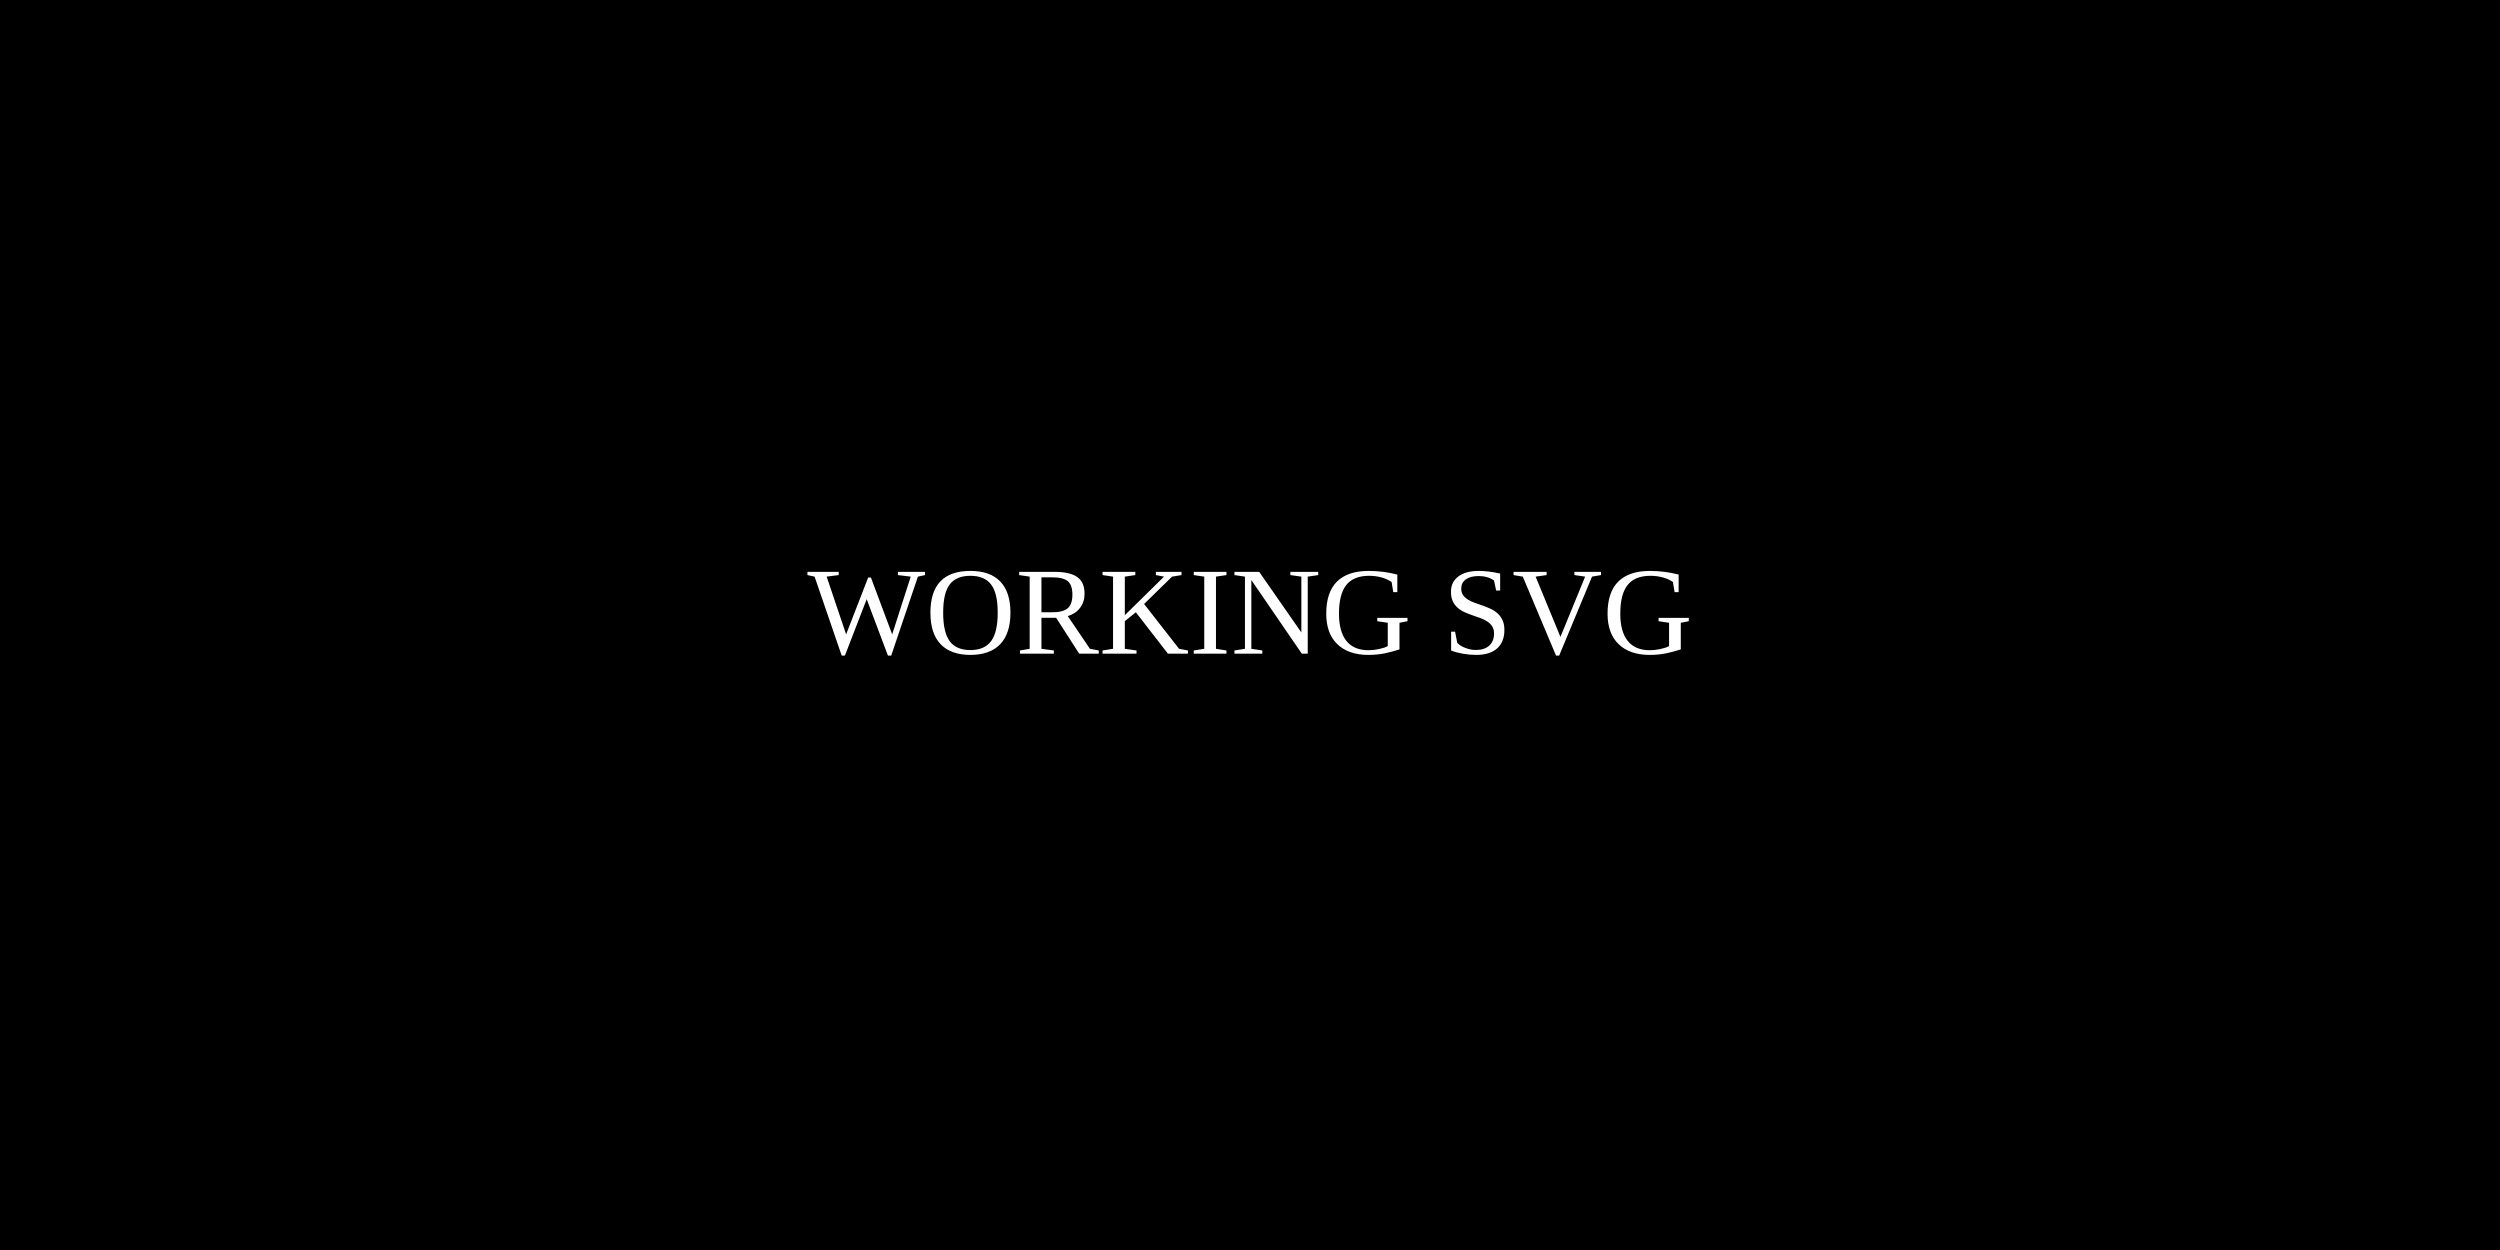
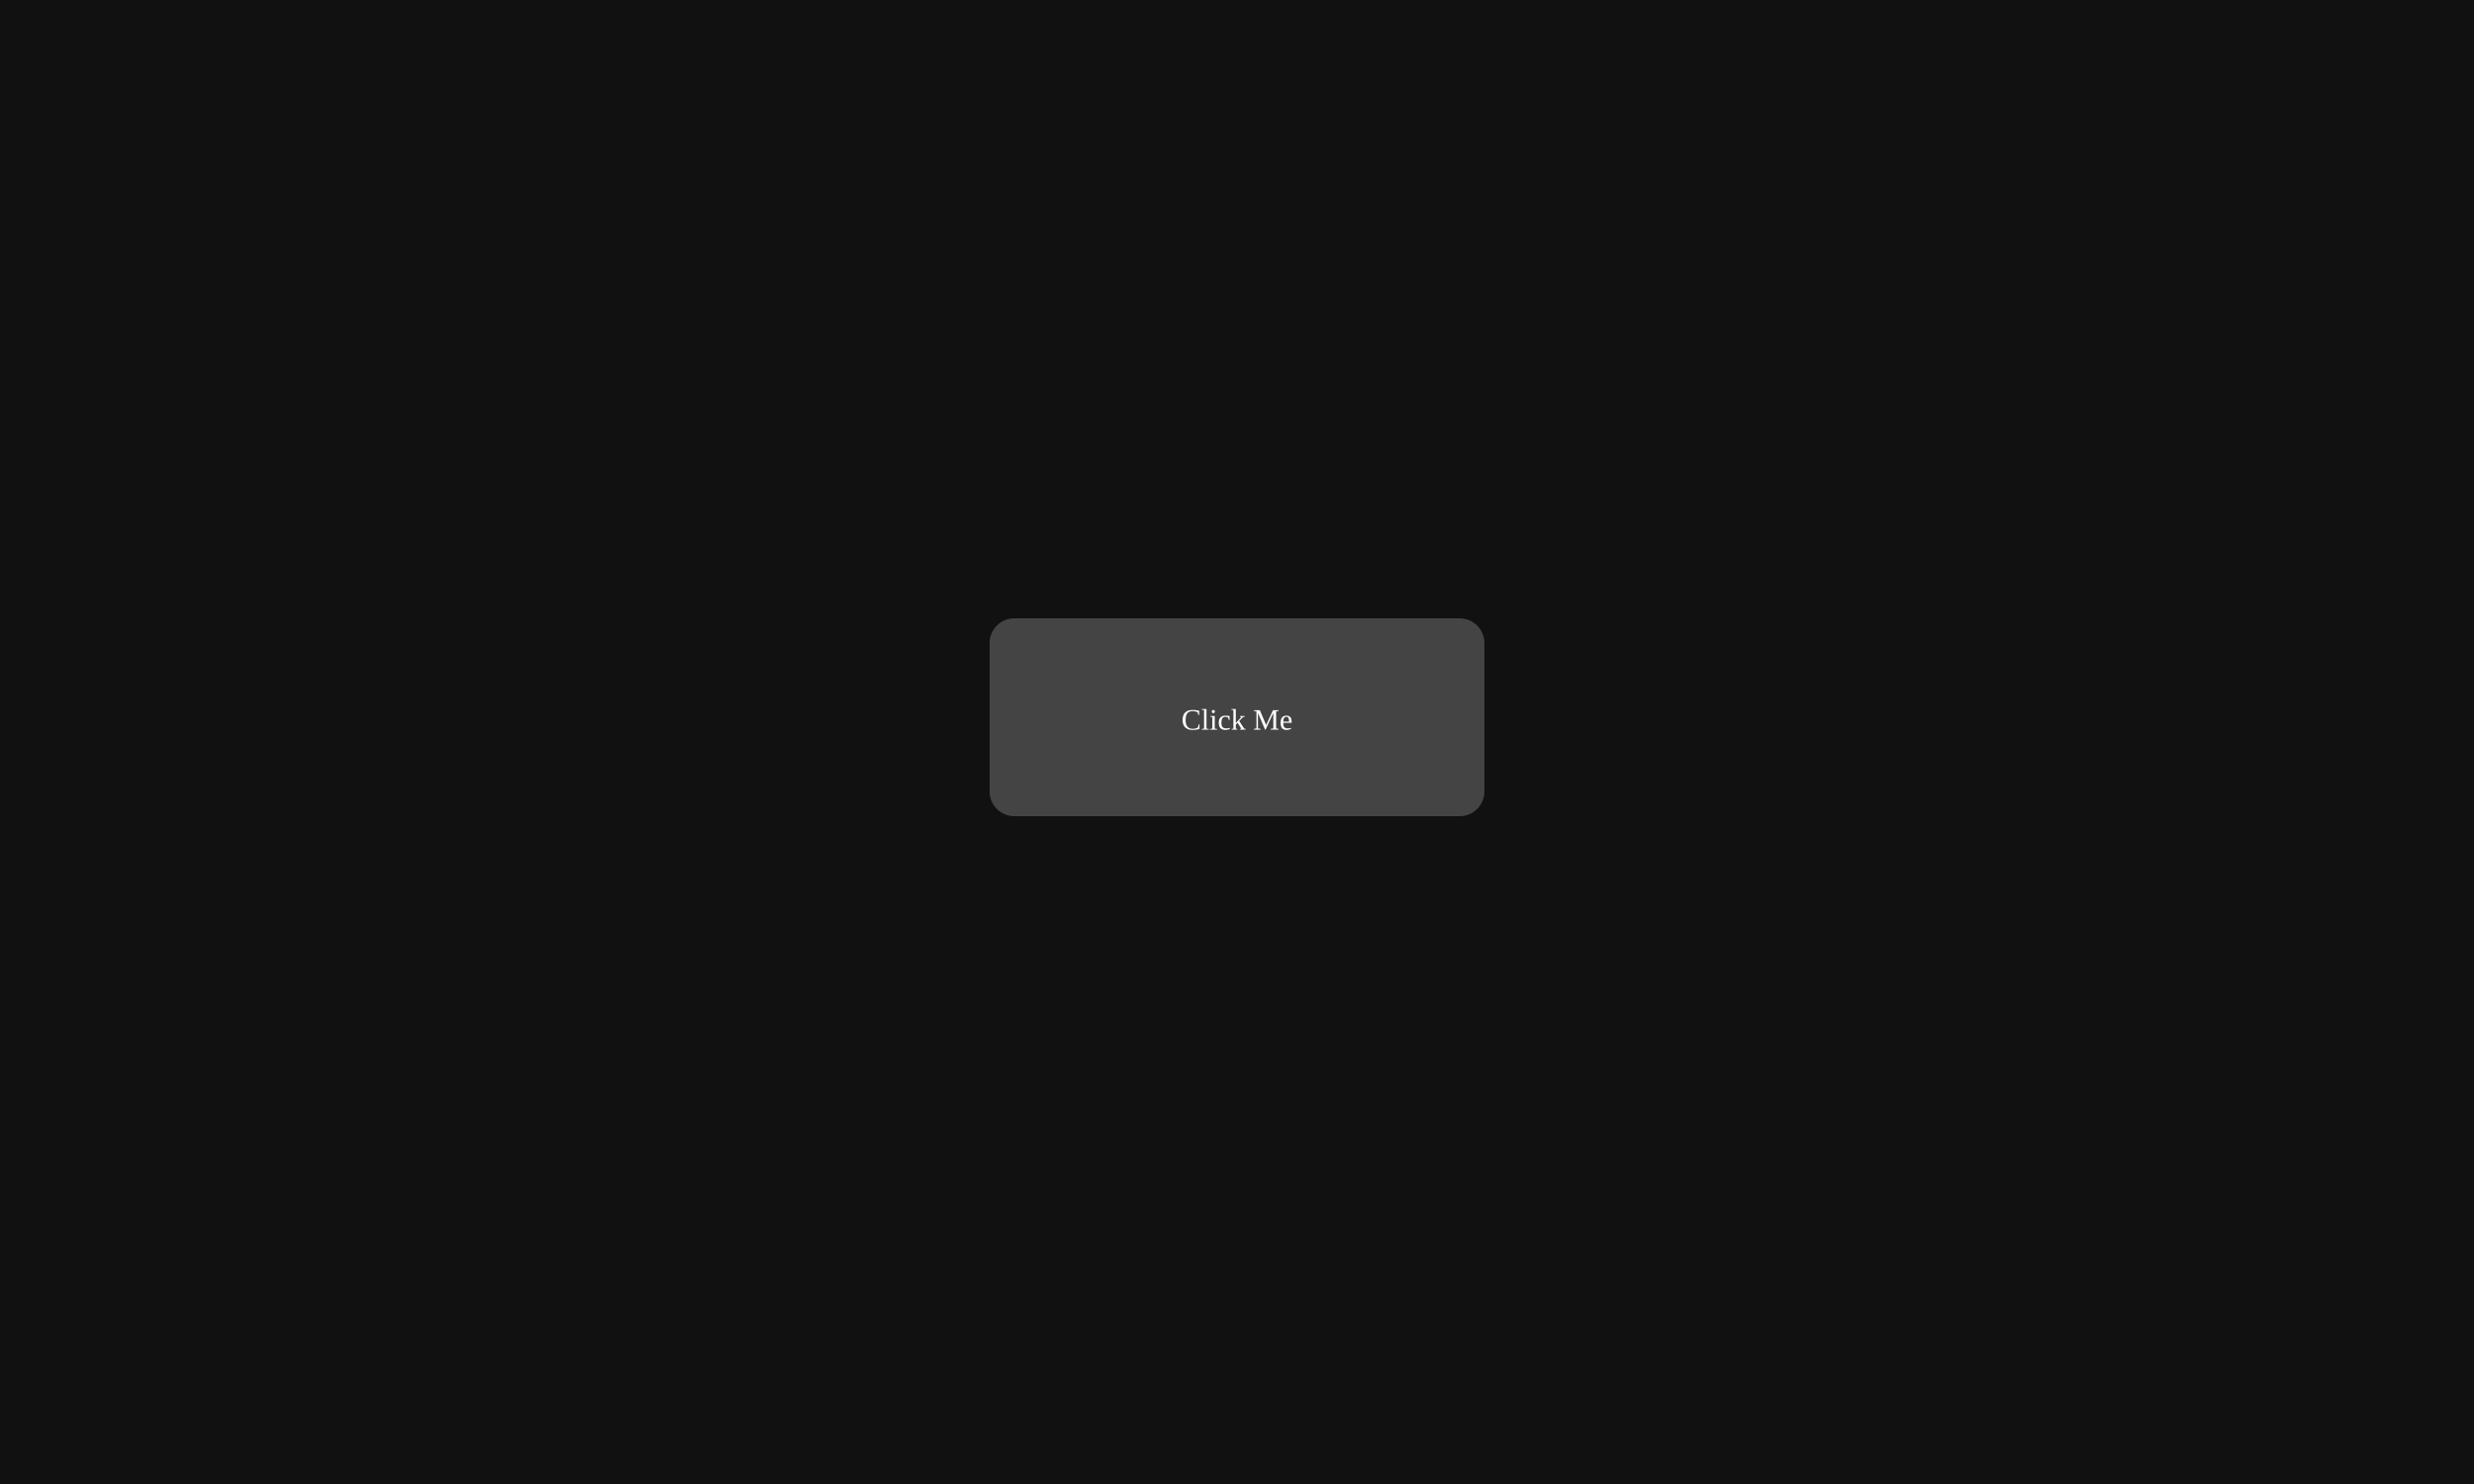
- <svg xmlns="http://www.w3.org/2000/svg" viewBox="0 0 800 400">
-   <rect width="800" height="400" fill="black" />
-   <text x="400" y="200" fill="white" font-size="40" text-anchor="middle" dominant-baseline="middle">
-     WORKING SVG
-   </text>
+ <svg xmlns="http://www.w3.org/2000/svg" width="1000" height="600">
+   <rect width="100%" height="100%" fill="#111" />
+   <a href="https://google.com">
+     <rect x="400" y="250" width="200" height="80" rx="10" fill="#444" />
+     <text x="500" y="295" fill="white" text-anchor="middle">
+       Click Me
+     </text>
+   </a>
</svg>
